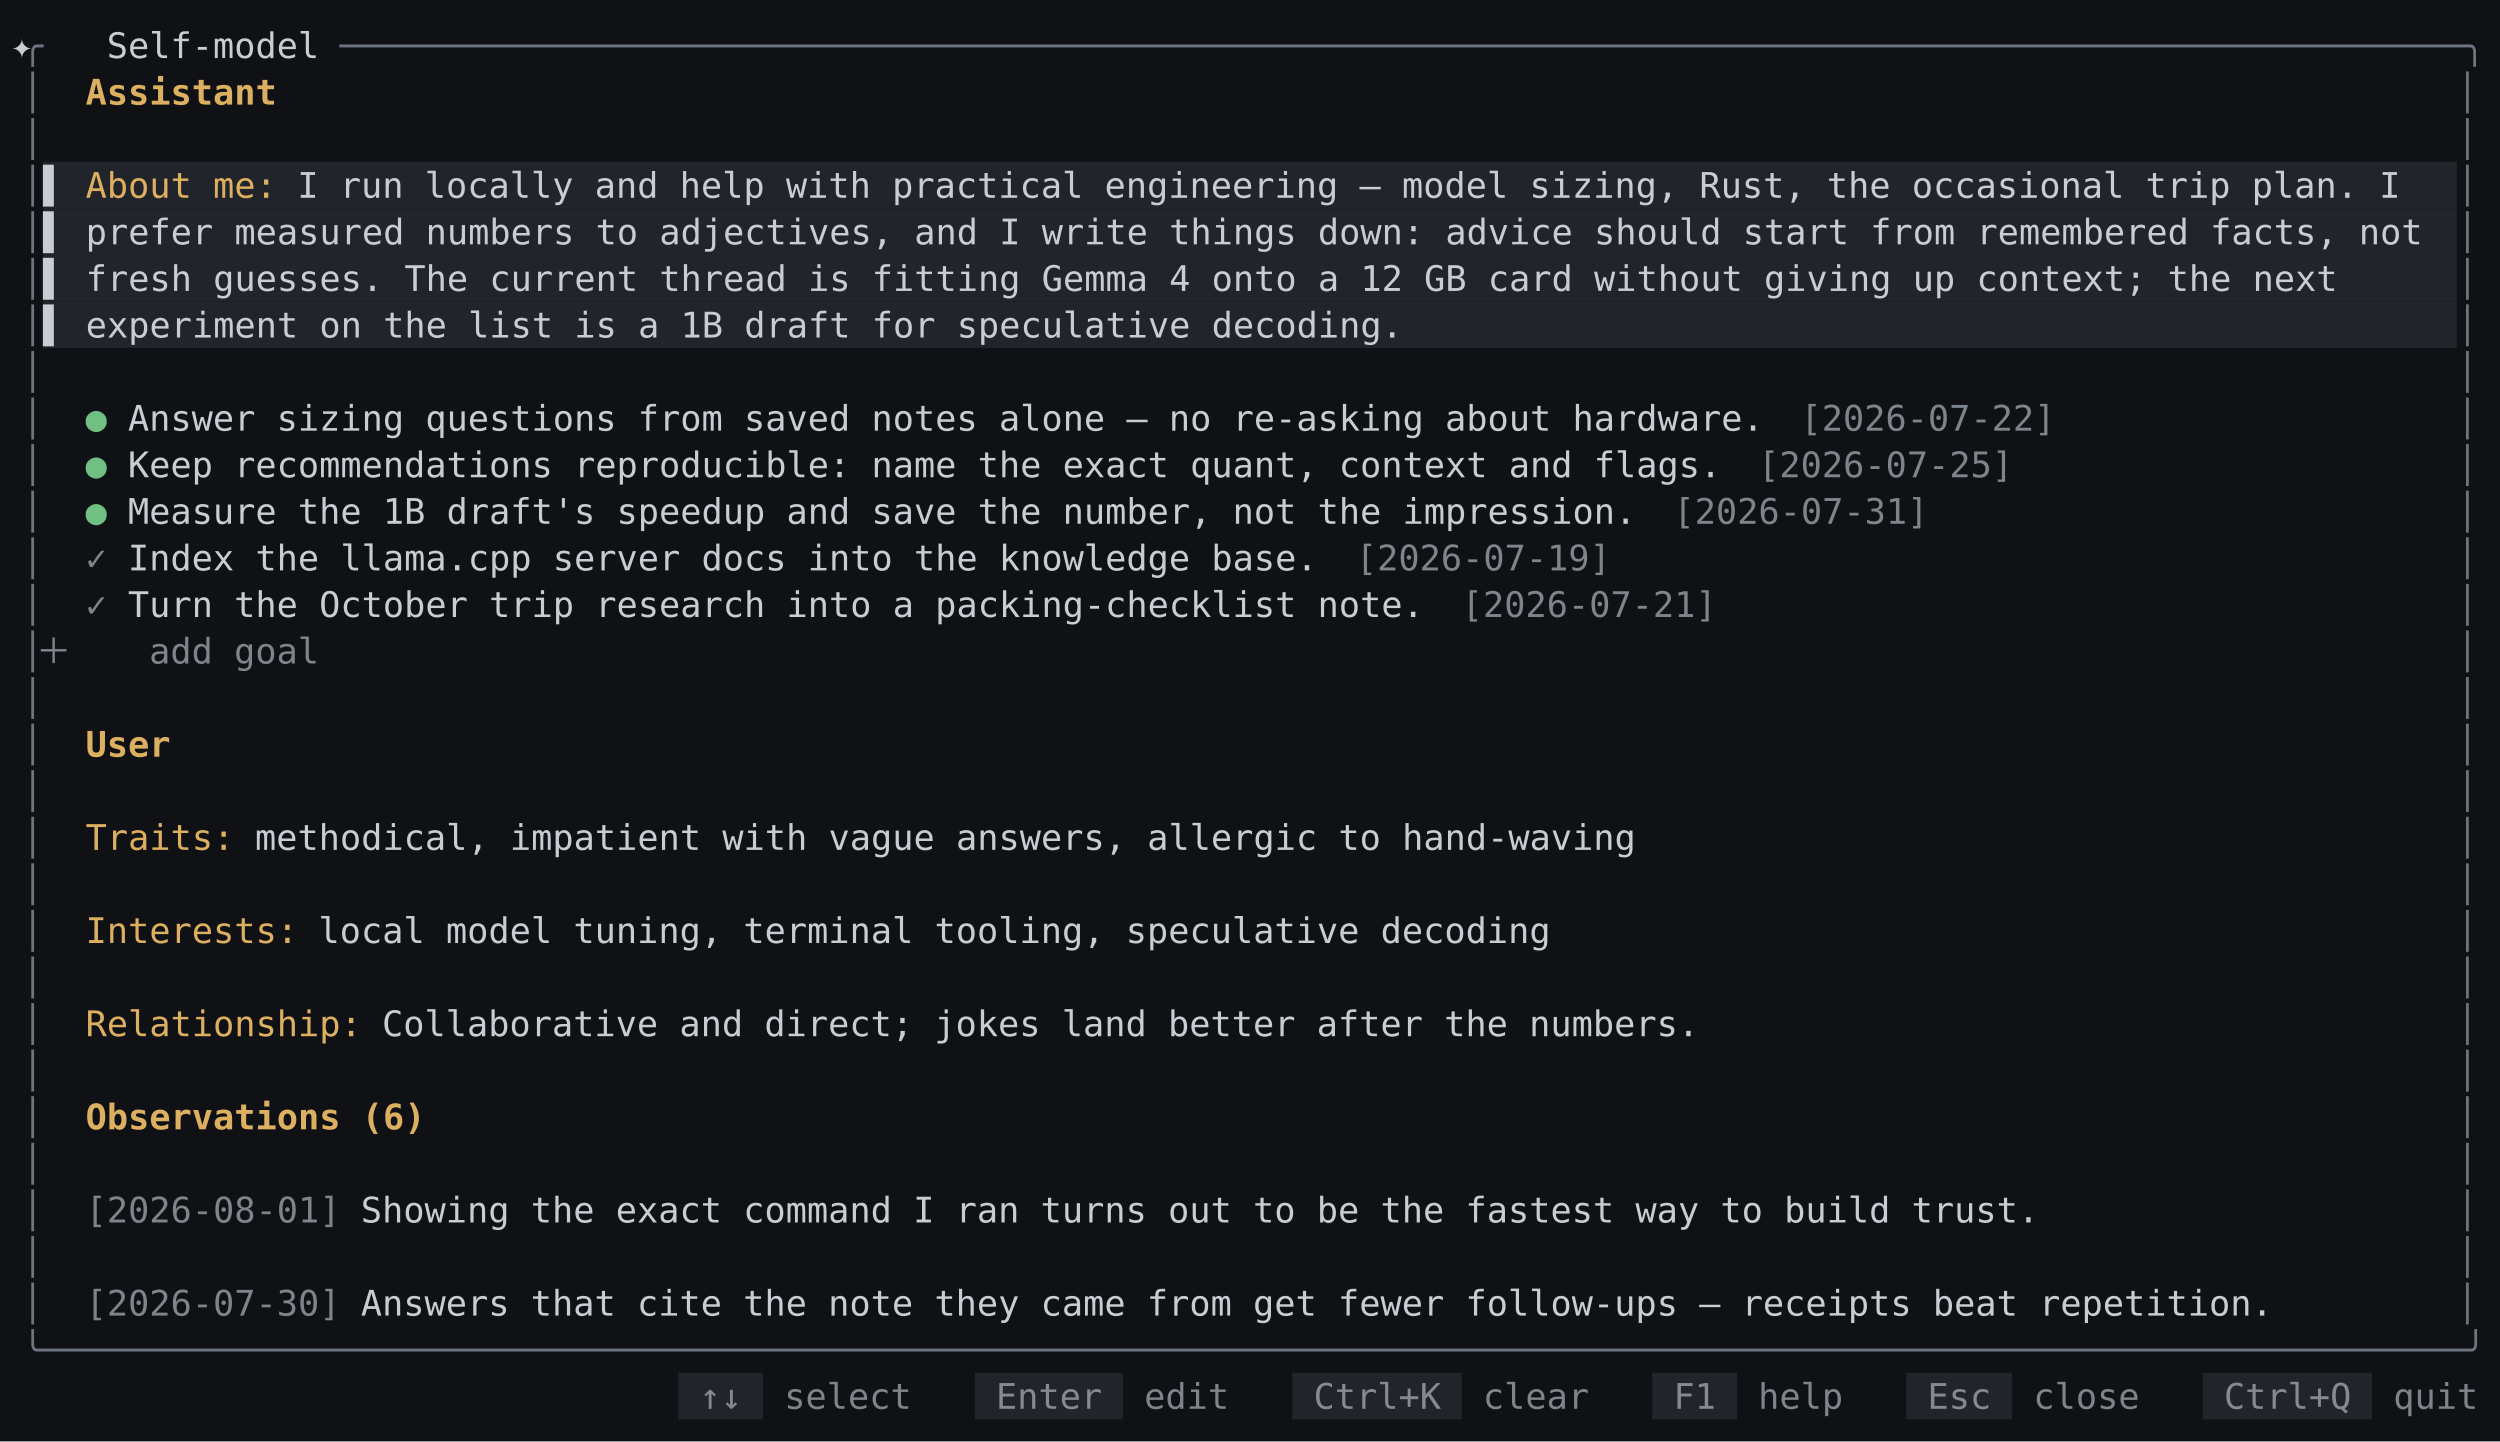
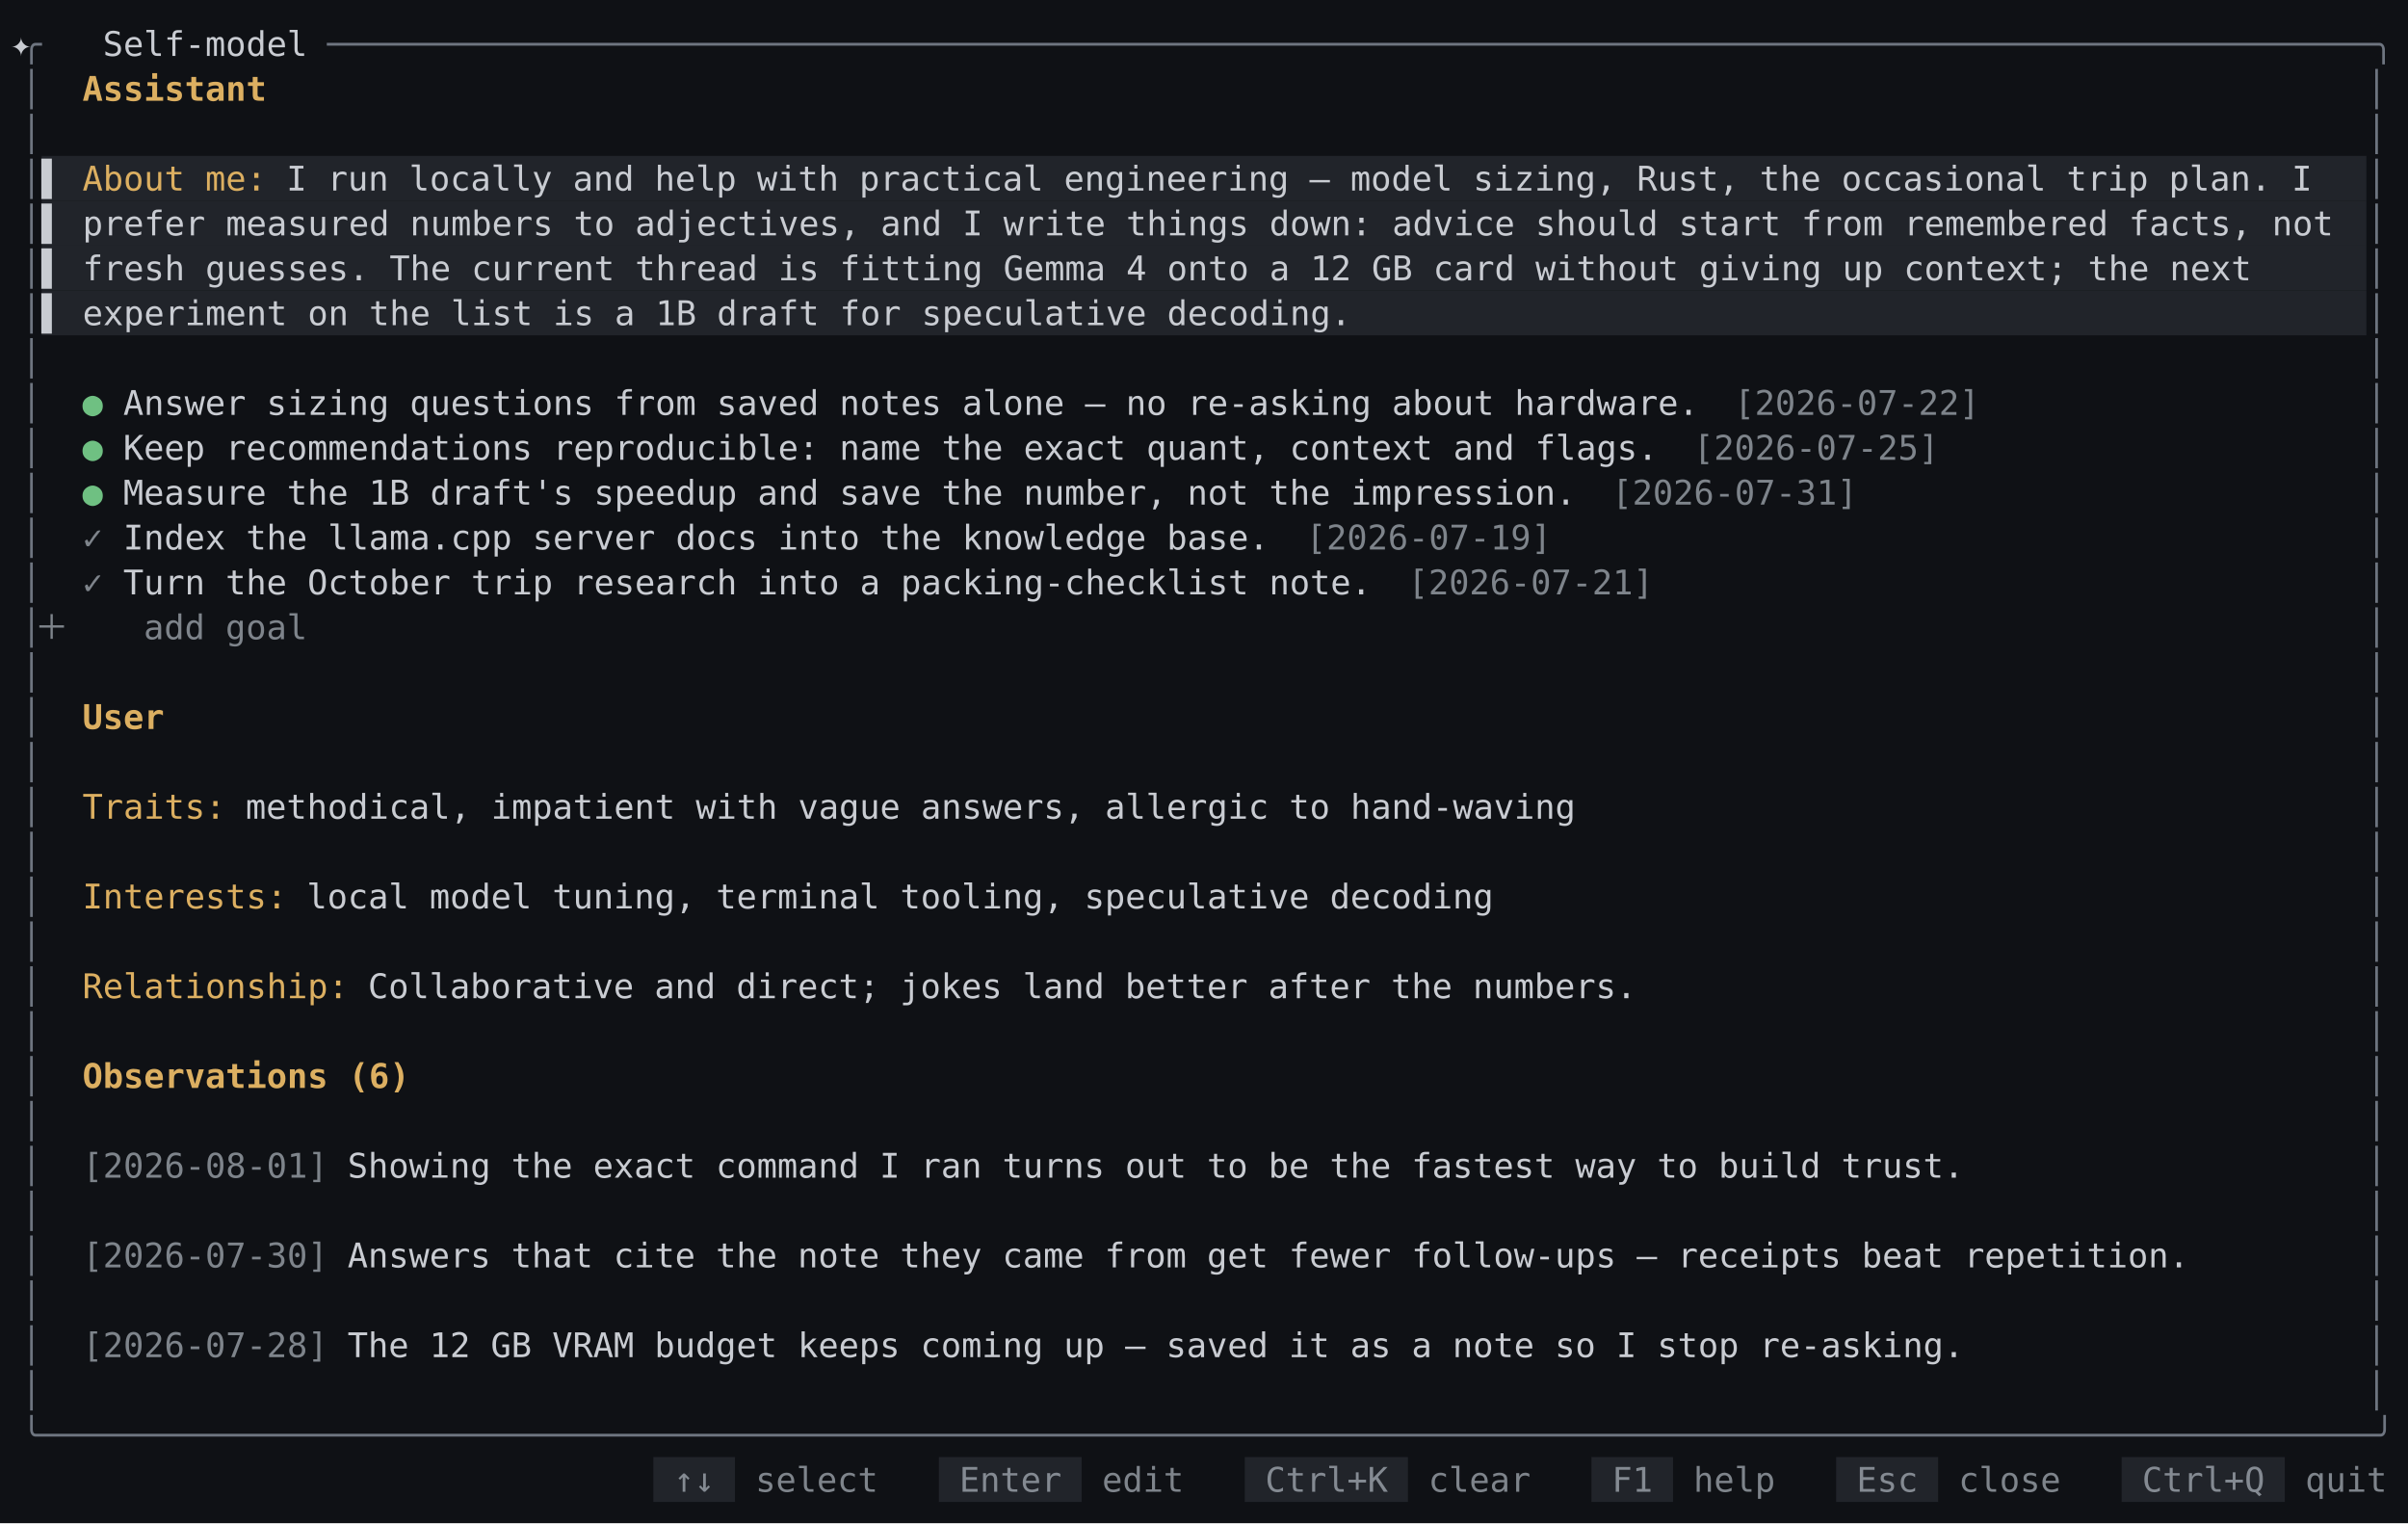
- <svg xmlns="http://www.w3.org/2000/svg" id="self-model-dark-en" viewBox="0 0 1133.6 653.6" width="1133.6" height="653.6" role="img" aria-label="mindfork — the self model screen, dark theme">
+ <svg xmlns="http://www.w3.org/2000/svg" id="self-model-dark-en" viewBox="0 0 1133.6 716.96" width="1133.6" height="716.96" role="img" aria-label="mindfork — the self model screen, dark theme">
  <style>
@font-face{font-family:'JetBrains Mono';src:url('/fonts/JetBrainsMono-Regular.woff2') format('woff2');font-weight:400;font-style:normal;font-display:swap}
@font-face{font-family:'JetBrains Mono';src:url('/fonts/JetBrainsMono-Bold.woff2') format('woff2');font-weight:700;font-style:normal;font-display:swap}
@font-face{font-family:'JetBrains Mono';src:url('/fonts/JetBrainsMono-Italic.woff2') format('woff2');font-weight:400;font-style:italic;font-display:swap}
#self-model-dark-en text{font:16px 'JetBrains Mono',monospace;fill:#c9ccd2}#self-model-dark-en .b{font-weight:700}#self-model-dark-en .i{font-style:italic}#self-model-dark-en .u{text-decoration:underline}#self-model-dark-en .st{text-decoration:line-through}#self-model-dark-en .u.st{text-decoration:underline line-through}
</style>
  <rect width="100%" height="100%" fill="#0f1115" />
  <text xml:space="preserve" y="26.32">
    <tspan x="10" fill="#6e7580">╭</tspan>
    <tspan x="34" text-anchor="middle">✦</tspan>
    <tspan x="48.4" textLength="105.6">Self-model </tspan>
    <tspan x="154" textLength="969.6" fill="#6e7580">────────────────────────────────────────────────────────────────────────────────────────────────────╮</tspan>
  </text>
  <text xml:space="preserve" y="47.44">
    <tspan x="10" fill="#6e7580">│</tspan>
    <tspan x="38.8" textLength="86.4" class="b" fill="#dcaf61">Assistant</tspan>
    <tspan x="1114" fill="#6e7580">│</tspan>
  </text>
  <text xml:space="preserve" y="68.56">
    <tspan x="10" fill="#6e7580">│</tspan>
    <tspan x="1114" fill="#6e7580">│</tspan>
  </text>
  <rect x="19.6" y="73.36" width="1094.4" height="21.12" fill="#21242a" />
  <text xml:space="preserve" y="89.68">
    <tspan x="10" fill="#6e7580">│</tspan>
    <tspan x="19.6" textLength="19.2">▌ </tspan>
    <tspan x="38.8" textLength="96" fill="#dcaf61">About me: </tspan>
    <tspan x="134.8" textLength="979.2">I run locally and help with practical engineering — model sizing, Rust, the occasional trip plan. I   </tspan>
    <tspan x="1114" fill="#6e7580">│</tspan>
  </text>
  <rect x="19.6" y="94.48" width="1094.4" height="21.12" fill="#21242a" />
  <text xml:space="preserve" y="110.8">
    <tspan x="10" fill="#6e7580">│</tspan>
    <tspan x="19.6" textLength="1094.4">▌ prefer measured numbers to adjectives, and I write things down: advice should start from remembered facts, not  </tspan>
    <tspan x="1114" fill="#6e7580">│</tspan>
  </text>
  <rect x="19.6" y="115.6" width="1094.4" height="21.12" fill="#21242a" />
  <text xml:space="preserve" y="131.92">
    <tspan x="10" fill="#6e7580">│</tspan>
    <tspan x="19.6" textLength="1094.4">▌ fresh guesses. The current thread is fitting Gemma 4 onto a 12 GB card without giving up context; the next      </tspan>
    <tspan x="1114" fill="#6e7580">│</tspan>
  </text>
  <rect x="19.6" y="136.72" width="1094.4" height="21.12" fill="#21242a" />
  <text xml:space="preserve" y="153.04">
    <tspan x="10" fill="#6e7580">│</tspan>
    <tspan x="19.6" textLength="1094.4">▌ experiment on the list is a 1B draft for speculative decoding.                                                  </tspan>
    <tspan x="1114" fill="#6e7580">│</tspan>
  </text>
  <text xml:space="preserve" y="174.16">
    <tspan x="10" fill="#6e7580">│</tspan>
    <tspan x="1114" fill="#6e7580">│</tspan>
  </text>
  <text xml:space="preserve" y="195.28">
    <tspan x="10" fill="#6e7580">│</tspan>
    <tspan x="38.8" textLength="19.2" fill="#6fc082">● </tspan>
    <tspan x="58" textLength="739.2">Answer sizing questions from saved notes alone — no re-asking about hardware.</tspan>
    <tspan x="816.4" textLength="115.2" fill="#7e848b">[2026-07-22]</tspan>
    <tspan x="1114" fill="#6e7580">│</tspan>
  </text>
  <text xml:space="preserve" y="216.4">
    <tspan x="10" fill="#6e7580">│</tspan>
    <tspan x="38.8" textLength="19.2" fill="#6fc082">● </tspan>
    <tspan x="58" textLength="720">Keep recommendations reproducible: name the exact quant, context and flags.</tspan>
    <tspan x="797.2" textLength="115.2" fill="#7e848b">[2026-07-25]</tspan>
    <tspan x="1114" fill="#6e7580">│</tspan>
  </text>
  <text xml:space="preserve" y="237.52">
    <tspan x="10" fill="#6e7580">│</tspan>
    <tspan x="38.8" textLength="19.2" fill="#6fc082">● </tspan>
    <tspan x="58" textLength="681.6">Measure the 1B draft's speedup and save the number, not the impression.</tspan>
    <tspan x="758.8" textLength="115.2" fill="#7e848b">[2026-07-31]</tspan>
    <tspan x="1114" fill="#6e7580">│</tspan>
  </text>
  <text xml:space="preserve" y="258.64">
    <tspan x="10" fill="#6e7580">│</tspan>
    <tspan x="38.8" textLength="19.2" fill="#7e848b">✓ </tspan>
    <tspan x="58" textLength="537.6">Index the llama.cpp server docs into the knowledge base.</tspan>
    <tspan x="614.8" textLength="115.2" fill="#7e848b">[2026-07-19]</tspan>
    <tspan x="1114" fill="#6e7580">│</tspan>
  </text>
  <text xml:space="preserve" y="279.76">
    <tspan x="10" fill="#6e7580">│</tspan>
    <tspan x="38.8" textLength="19.2" fill="#7e848b">✓ </tspan>
    <tspan x="58" textLength="585.6">Turn the October trip research into a packing-checklist note.</tspan>
    <tspan x="662.8" textLength="115.2" fill="#7e848b">[2026-07-21]</tspan>
    <tspan x="1114" fill="#6e7580">│</tspan>
  </text>
  <text xml:space="preserve" y="300.88">
    <tspan x="10" fill="#6e7580">│</tspan>
    <tspan x="48.4" text-anchor="middle" fill="#7e848b">＋</tspan>
    <tspan x="67.6" textLength="76.8" fill="#7e848b">add goal</tspan>
    <tspan x="1114" fill="#6e7580">│</tspan>
  </text>
  <text xml:space="preserve" y="322">
    <tspan x="10" fill="#6e7580">│</tspan>
    <tspan x="1114" fill="#6e7580">│</tspan>
  </text>
  <text xml:space="preserve" y="343.12">
    <tspan x="10" fill="#6e7580">│</tspan>
    <tspan x="38.8" textLength="38.4" class="b" fill="#dcaf61">User</tspan>
    <tspan x="1114" fill="#6e7580">│</tspan>
  </text>
  <text xml:space="preserve" y="364.24">
    <tspan x="10" fill="#6e7580">│</tspan>
    <tspan x="1114" fill="#6e7580">│</tspan>
  </text>
  <text xml:space="preserve" y="385.36">
    <tspan x="10" fill="#6e7580">│</tspan>
    <tspan x="38.8" textLength="76.8" fill="#dcaf61">Traits: </tspan>
    <tspan x="115.6" textLength="998.4">methodical, impatient with vague answers, allergic to hand-waving                                       </tspan>
    <tspan x="1114" fill="#6e7580">│</tspan>
  </text>
  <text xml:space="preserve" y="406.48">
    <tspan x="10" fill="#6e7580">│</tspan>
    <tspan x="1114" fill="#6e7580">│</tspan>
  </text>
  <text xml:space="preserve" y="427.6">
    <tspan x="10" fill="#6e7580">│</tspan>
    <tspan x="38.8" textLength="105.6" fill="#dcaf61">Interests: </tspan>
    <tspan x="144.4" textLength="969.6">local model tuning, terminal tooling, speculative decoding                                           </tspan>
    <tspan x="1114" fill="#6e7580">│</tspan>
  </text>
  <text xml:space="preserve" y="448.72">
    <tspan x="10" fill="#6e7580">│</tspan>
    <tspan x="1114" fill="#6e7580">│</tspan>
  </text>
  <text xml:space="preserve" y="469.84">
    <tspan x="10" fill="#6e7580">│</tspan>
    <tspan x="38.8" textLength="134.4" fill="#dcaf61">Relationship: </tspan>
    <tspan x="173.2" textLength="940.8">Collaborative and direct; jokes land better after the numbers.                                    </tspan>
    <tspan x="1114" fill="#6e7580">│</tspan>
  </text>
  <text xml:space="preserve" y="490.96">
    <tspan x="10" fill="#6e7580">│</tspan>
    <tspan x="1114" fill="#6e7580">│</tspan>
  </text>
  <text xml:space="preserve" y="512.08">
    <tspan x="10" fill="#6e7580">│</tspan>
    <tspan x="38.8" textLength="153.6" class="b" fill="#dcaf61">Observations (6)</tspan>
    <tspan x="1114" fill="#6e7580">│</tspan>
  </text>
  <text xml:space="preserve" y="533.2">
    <tspan x="10" fill="#6e7580">│</tspan>
    <tspan x="1114" fill="#6e7580">│</tspan>
  </text>
  <text xml:space="preserve" y="554.32">
    <tspan x="10" fill="#6e7580">│</tspan>
    <tspan x="38.8" textLength="124.8" fill="#7e848b">[2026-08-01] </tspan>
    <tspan x="163.6" textLength="950.4">Showing the exact command I ran turns out to be the fastest way to build trust.                    </tspan>
    <tspan x="1114" fill="#6e7580">│</tspan>
  </text>
  <text xml:space="preserve" y="575.44">
    <tspan x="10" fill="#6e7580">│</tspan>
    <tspan x="1114" fill="#6e7580">│</tspan>
  </text>
  <text xml:space="preserve" y="596.56">
    <tspan x="10" fill="#6e7580">│</tspan>
    <tspan x="38.8" textLength="124.8" fill="#7e848b">[2026-07-30] </tspan>
    <tspan x="163.6" textLength="950.4">Answers that cite the note they came from get fewer follow-ups — receipts beat repetition.         </tspan>
    <tspan x="1114" fill="#6e7580">│</tspan>
  </text>
  <text xml:space="preserve" y="617.68">
+     <tspan x="10" fill="#6e7580">│</tspan>
+     <tspan x="1114" fill="#6e7580">│</tspan>
+   </text>
+   <text xml:space="preserve" y="638.8">
+     <tspan x="10" fill="#6e7580">│</tspan>
+     <tspan x="38.8" textLength="124.8" fill="#7e848b">[2026-07-28] </tspan>
+     <tspan x="163.6" textLength="950.4">The 12 GB VRAM budget keeps coming up — saved it as a note so I stop re-asking.                    </tspan>
+     <tspan x="1114" fill="#6e7580">│</tspan>
+   </text>
+   <text xml:space="preserve" y="659.92">
+     <tspan x="10" fill="#6e7580">│</tspan>
+     <tspan x="1114" fill="#6e7580">│</tspan>
+   </text>
+   <text xml:space="preserve" y="681.04">
    <tspan x="10" textLength="1113.6" fill="#6e7580">╰──────────────────────────────────────────────────────────────────────────────────────────────────────────────────╯</tspan>
  </text>
-   <rect x="307.6" y="622.48" width="38.4" height="21.12" fill="#21242a" />
-   <rect x="442" y="622.48" width="67.2" height="21.12" fill="#21242a" />
-   <rect x="586" y="622.48" width="76.8" height="21.12" fill="#21242a" />
-   <rect x="749.2" y="622.48" width="38.4" height="21.12" fill="#21242a" />
-   <rect x="864.4" y="622.48" width="48" height="21.12" fill="#21242a" />
-   <rect x="998.8" y="622.48" width="76.8" height="21.12" fill="#21242a" />
-   <text xml:space="preserve" y="638.8">
+   <rect x="307.6" y="685.84" width="38.4" height="21.12" fill="#21242a" />
+   <rect x="442" y="685.84" width="67.2" height="21.12" fill="#21242a" />
+   <rect x="586" y="685.84" width="76.8" height="21.12" fill="#21242a" />
+   <rect x="749.2" y="685.84" width="38.4" height="21.12" fill="#21242a" />
+   <rect x="864.4" y="685.84" width="48" height="21.12" fill="#21242a" />
+   <rect x="998.8" y="685.84" width="76.8" height="21.12" fill="#21242a" />
+   <text xml:space="preserve" y="702.16">
    <tspan x="317.2" textLength="28.8" fill="#848a92">↑↓ </tspan>
    <tspan x="355.6" textLength="57.6" fill="#7e848b">select</tspan>
    <tspan x="451.6" textLength="57.6" fill="#848a92">Enter </tspan>
    <tspan x="518.8" textLength="38.4" fill="#7e848b">edit</tspan>
    <tspan x="595.6" textLength="67.2" fill="#848a92">Ctrl+K </tspan>
    <tspan x="672.4" textLength="48" fill="#7e848b">clear</tspan>
    <tspan x="758.8" textLength="28.8" fill="#848a92">F1 </tspan>
    <tspan x="797.2" textLength="38.4" fill="#7e848b">help</tspan>
    <tspan x="874" textLength="38.4" fill="#848a92">Esc </tspan>
    <tspan x="922" textLength="48" fill="#7e848b">close</tspan>
    <tspan x="1008.4" textLength="67.2" fill="#848a92">Ctrl+Q </tspan>
    <tspan x="1085.2" textLength="38.4" fill="#7e848b">quit</tspan>
  </text>
</svg>
